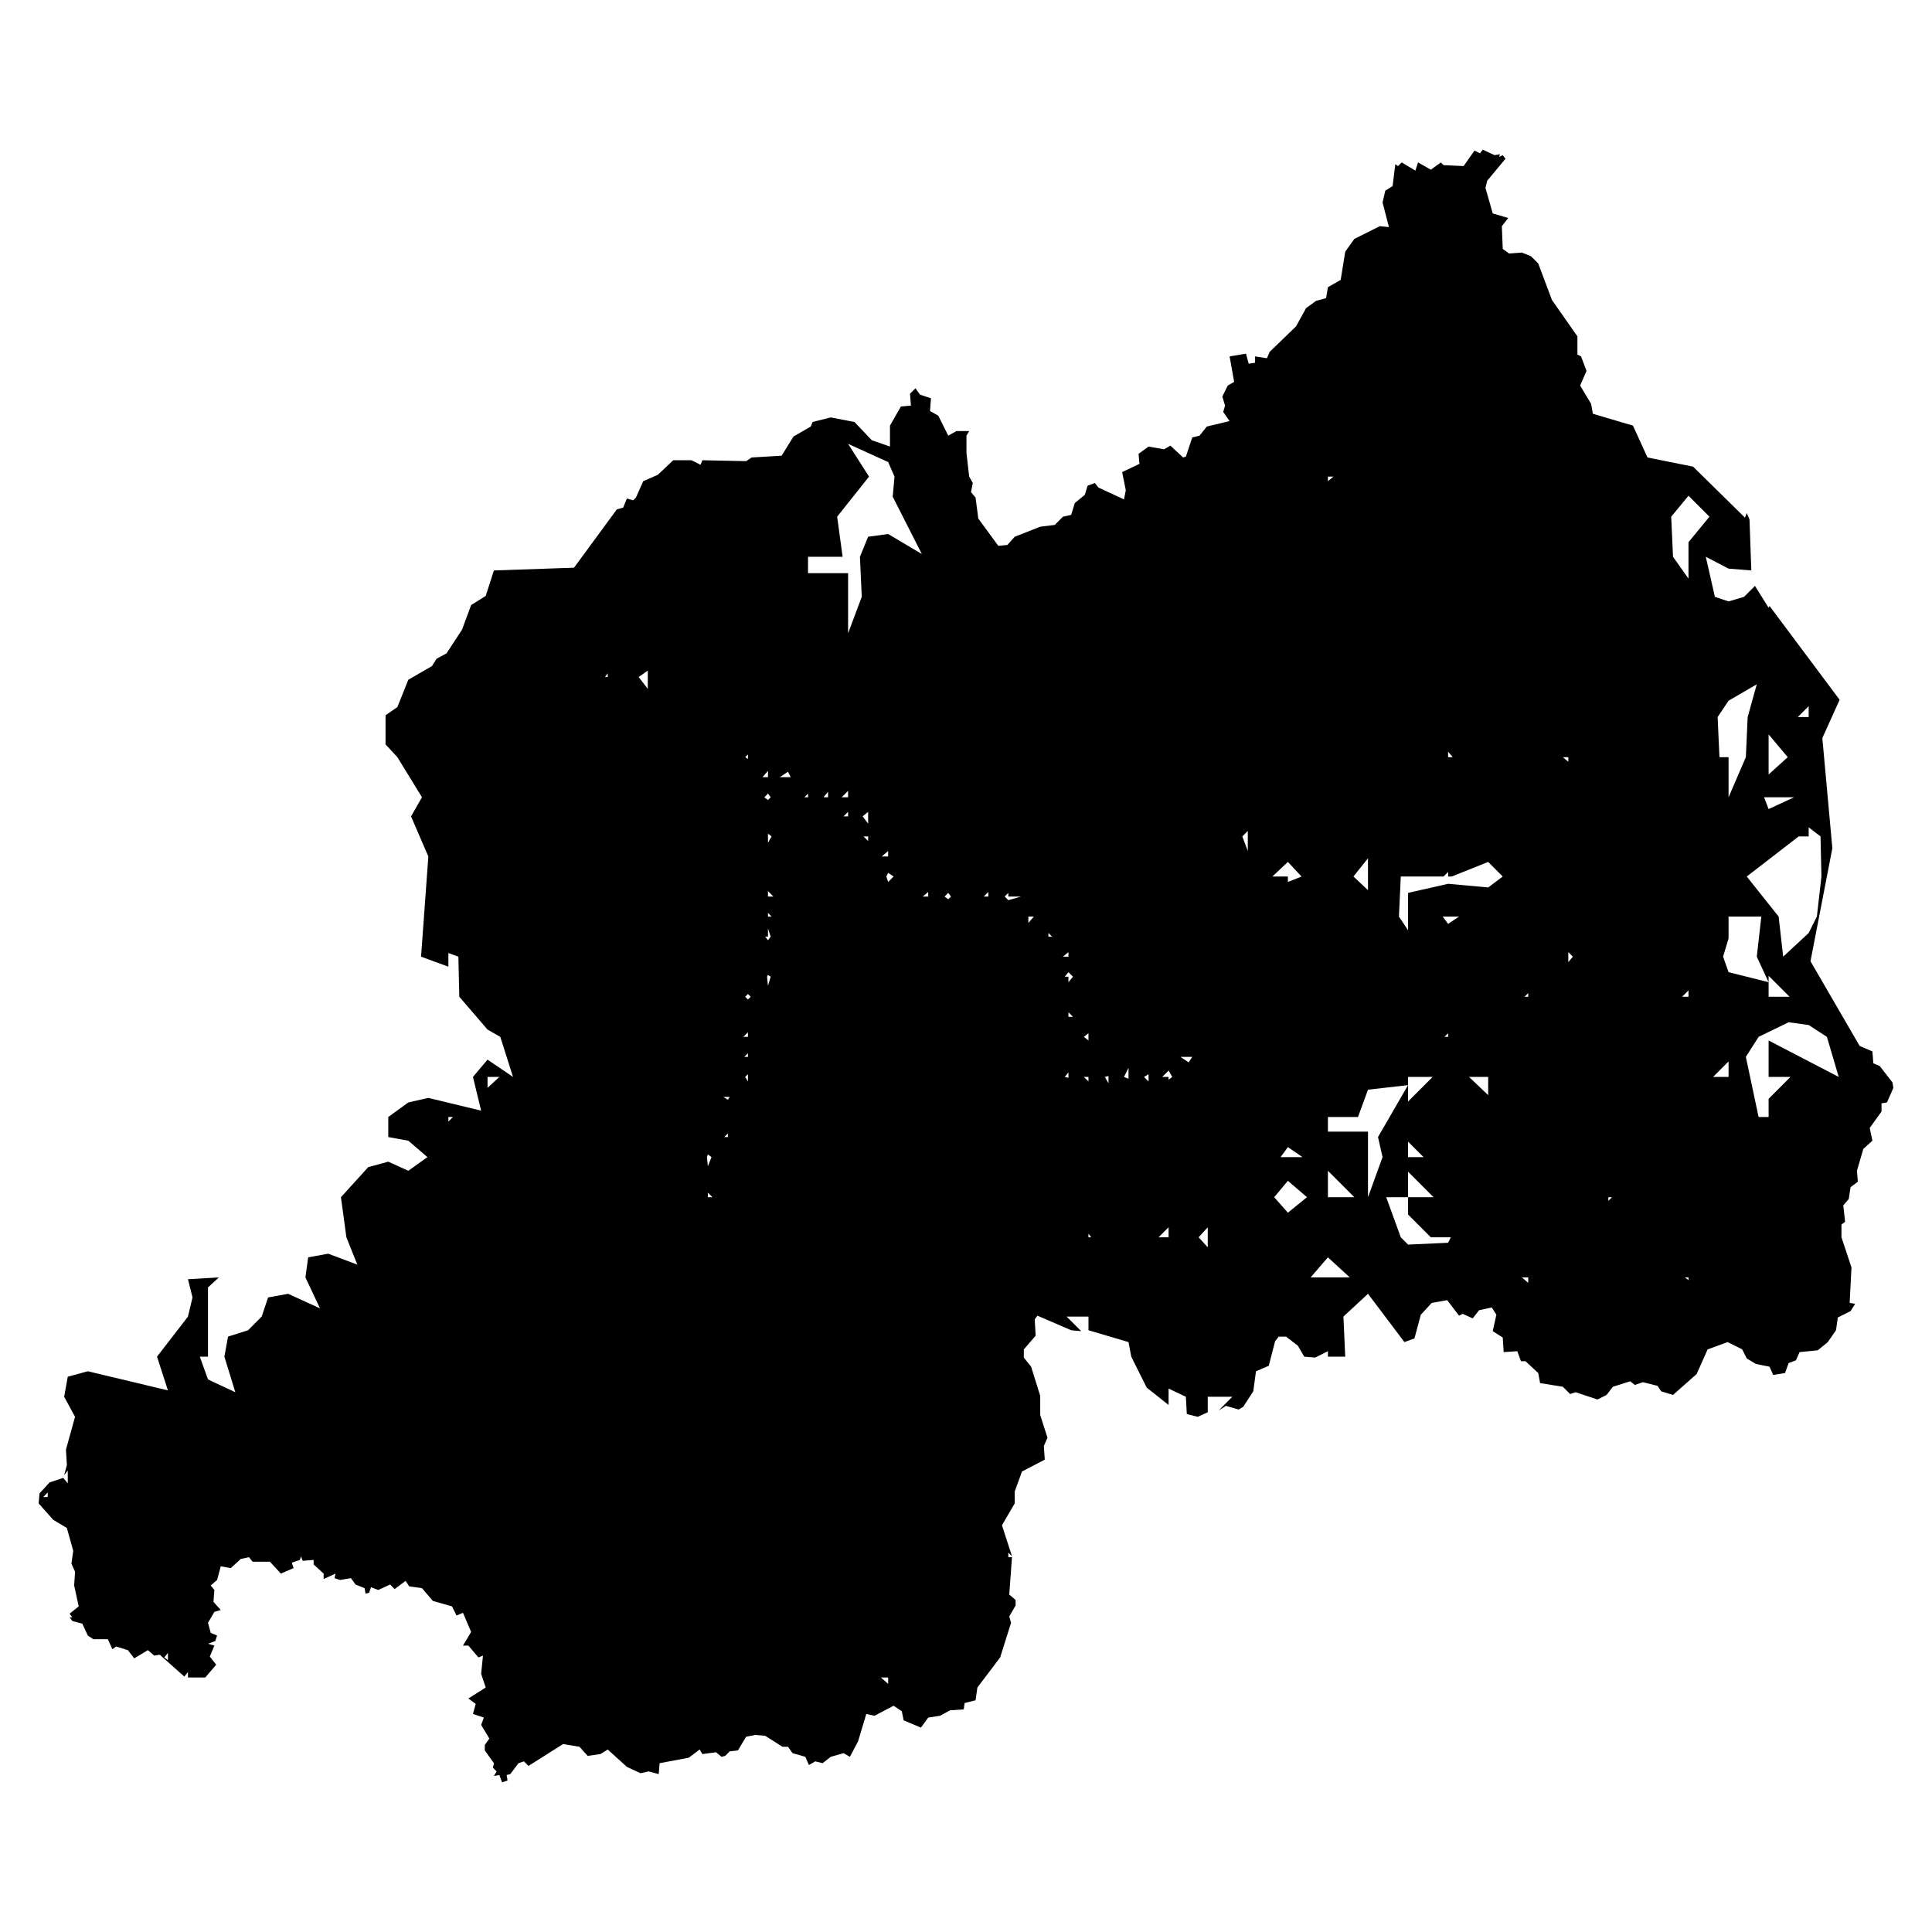
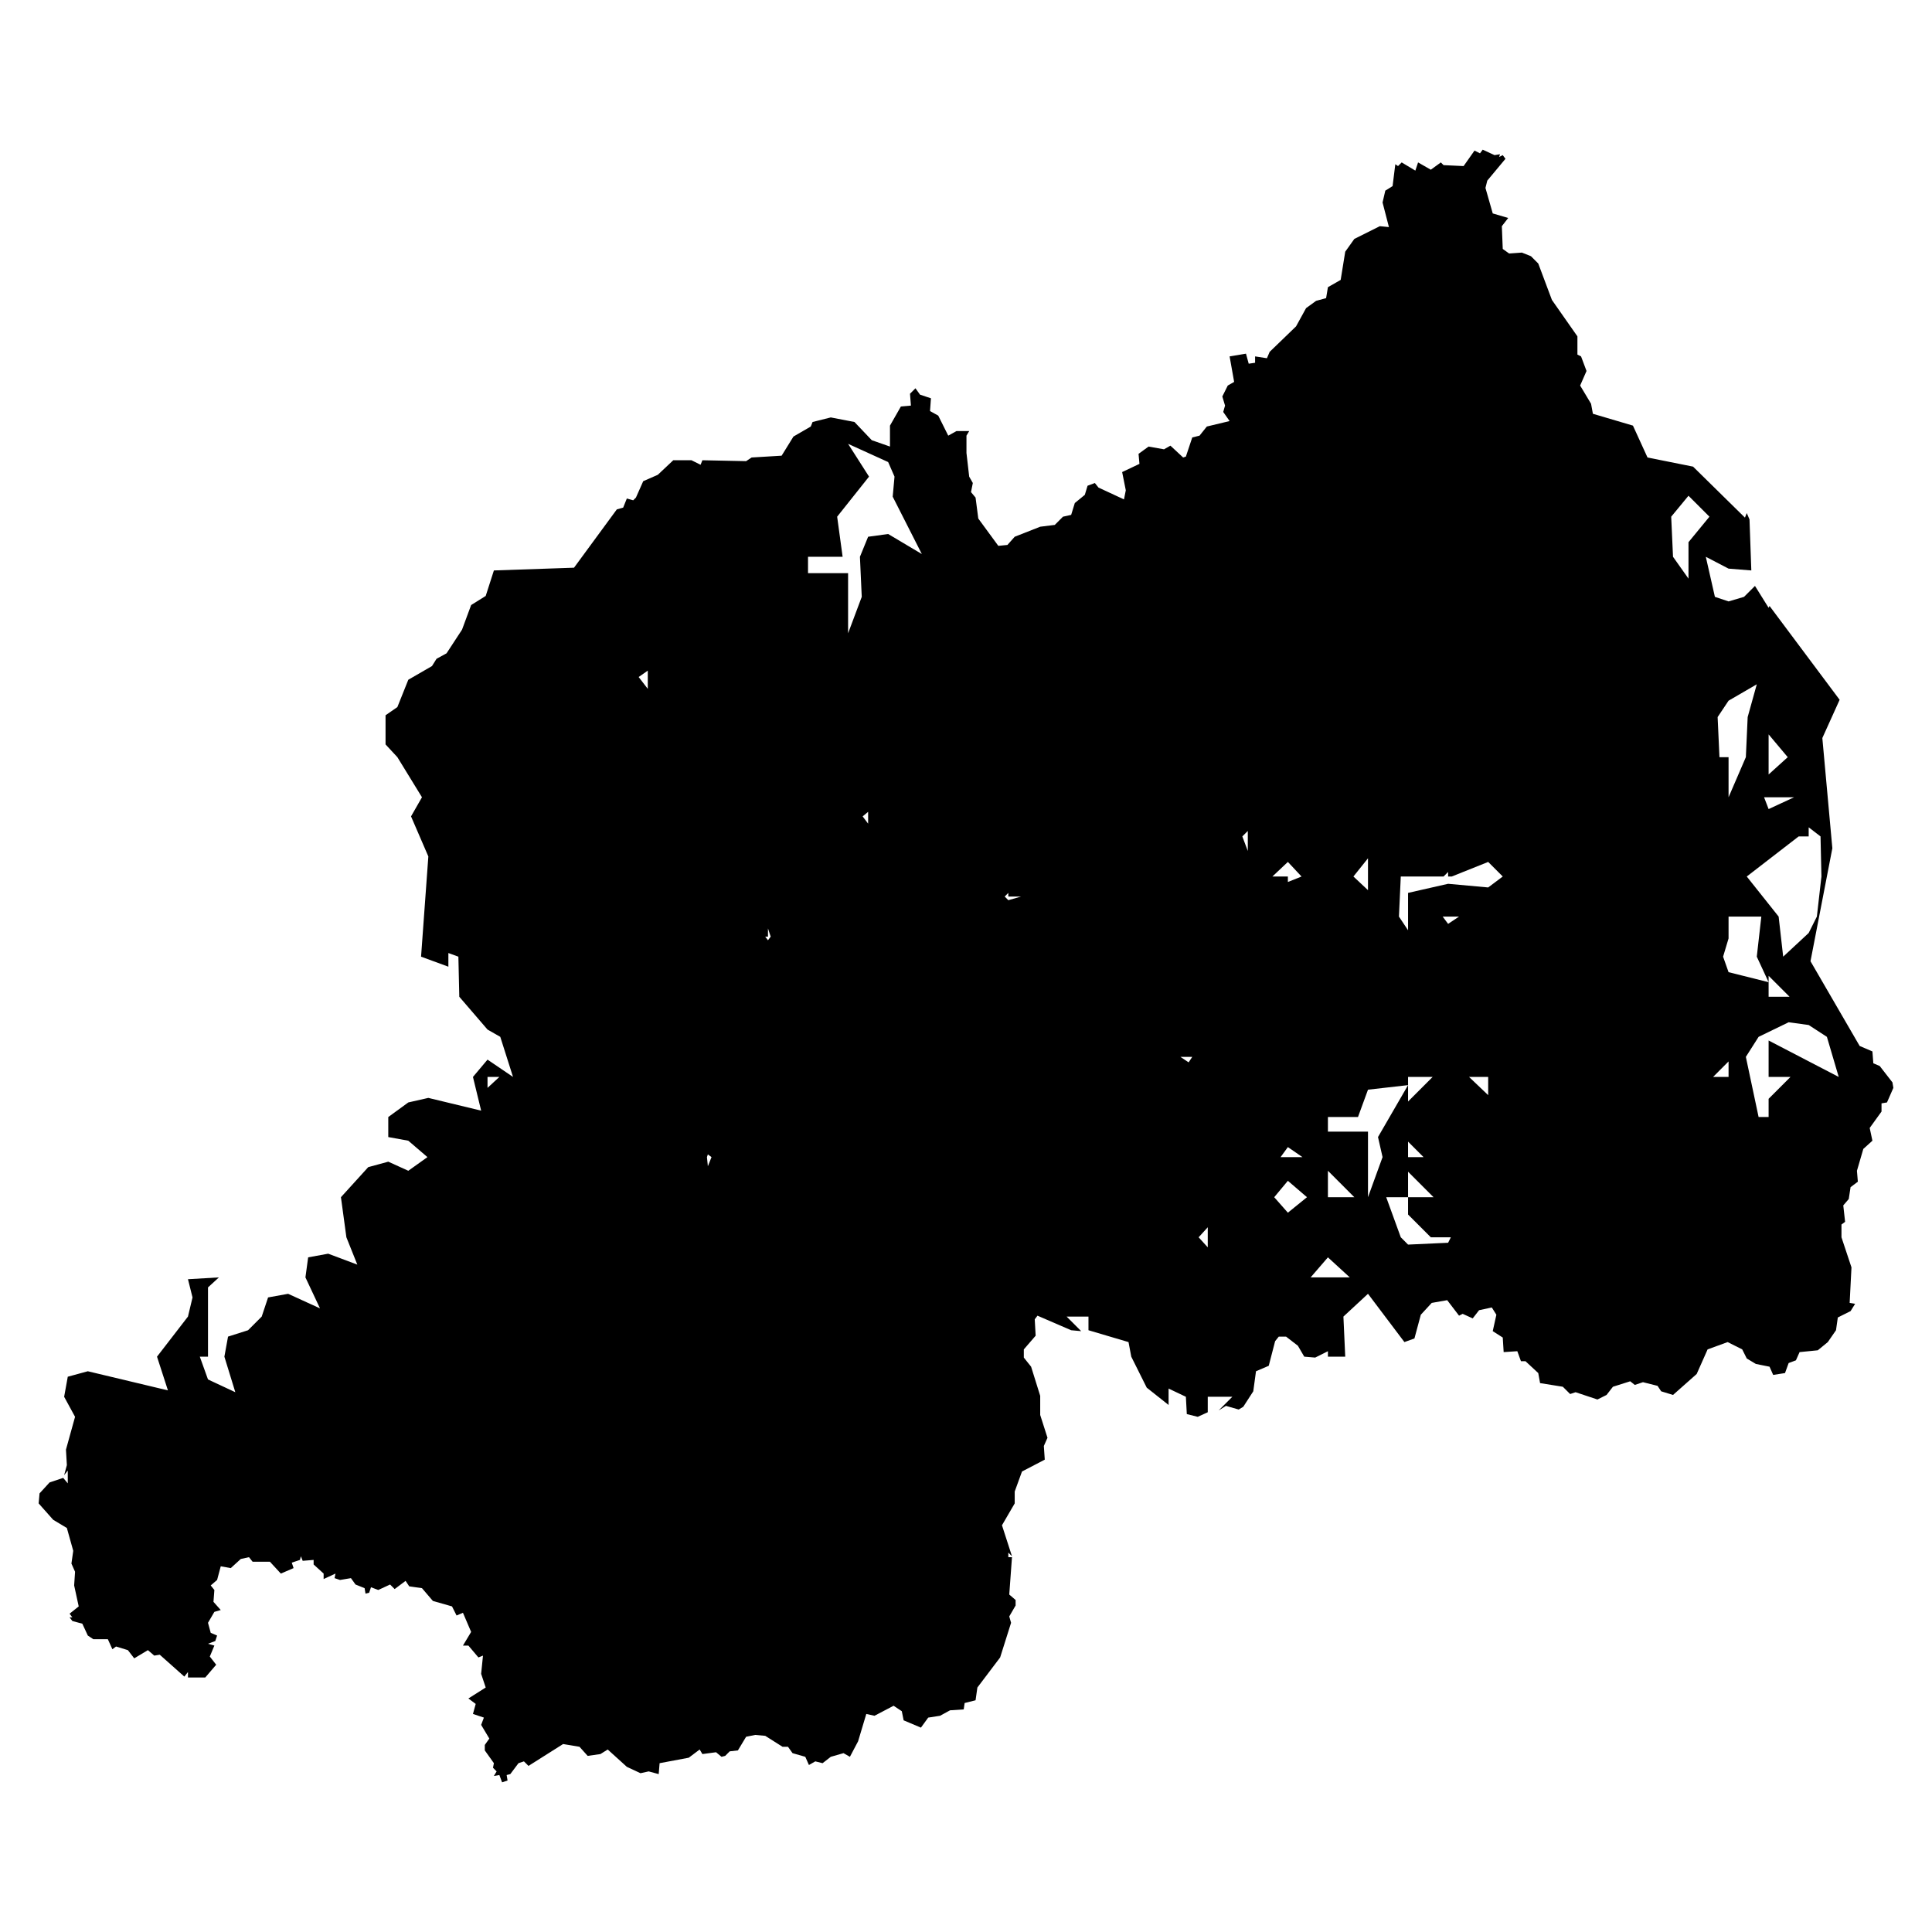
<svg xmlns="http://www.w3.org/2000/svg" viewBox="0 0 1000 1000" fill="currentColor" fill-rule="evenodd">
-   <path d="M363.56 238.22L386.19 238.69L389.01 236.8L404.57 235.86L410.69 225.96L419.65 220.77L420.59 218.42L430.01 216.06L442.27 218.42L451.22 227.84L460.65 231.14L460.65 220.3L466.3 210.4L471.49 209.93L471.02 203.8L473.84 200.97L476.2 204.27L481.86 206.16L481.38 212.76L485.63 215.12L490.81 225.49L495.05 223.13L501.65 223.13L500.24 225.49L500.24 234.44L501.65 246.7L503.53 250L502.59 254.72L504.95 257.54L506.36 268.39L516.73 282.53L521.44 282.06L525.21 277.82L538.41 272.63L545.95 271.69L550.19 267.44L554.43 266.5L556.32 260.37L561.5 256.13L562.92 251.42L566.69 250L568.57 252.36L581.77 258.49L582.71 253.77L580.82 244.34L589.78 240.1L589.31 234.92L594.49 231.14L602.5 232.56L605.8 230.67L612.4 236.8L613.81 236.33L617.11 226.43L620.88 225.49L624.65 220.77L636.44 217.94L633.14 213.23L634.08 209.93L632.67 205.22L635.49 199.56L638.79 197.67L636.44 184.47L644.92 183.06L646.33 188.25L649.63 187.77L649.63 184.47L655.76 185.42L657.17 182.12L670.84 168.92L676.02 159.49L681.21 155.72L686.39 154.31L687.33 148.65L693.93 144.88L696.29 130.27L701 123.67L714.2 117.07L718.91 117.54L715.61 104.81L717.03 98.68L720.8 96.33L722.21 85.01L723.62 85.96L725.51 84.07L732.58 88.31L733.99 84.07L740.59 87.84L745.77 84.07L747.19 85.48L757.56 85.96L763.21 77.94L766.04 79.36L767.45 77.47L773.58 80.3L776.41 79.83L775.94 81.24L777.82 80.3L779.23 82.19L769.81 93.5L768.87 97.27L772.64 110.47L780.65 112.82L777.35 117.07L777.82 128.85L781.12 131.21L787.72 130.74L792.43 132.62L796.2 136.39L803.27 155.25L816.47 174.1L816.47 183.53L818.35 184.47L821.18 192.02L817.88 199.56L823.53 208.99L824.48 214.17L845.21 220.3L852.75 236.8L876.32 241.52L903.18 267.92L904.12 265.56L905.54 268.86L906.48 295.26L894.7 294.32L882.92 288.19L887.63 308.93L894.7 311.29L902.71 308.93L908.37 303.27L915.43 314.59L915.91 313.65L952.19 362.21L943.24 382.01L948.42 439.06L937.11 497.53L962.56 541.39L969.16 544.22L969.63 550.35L972.93 551.76L979.53 560.25L980 563.08L976.7 570.62L973.87 571.1L973.87 575.34L967.75 583.83L969.16 590.43L964.45 594.68L961.15 605.99L961.62 611.65L957.85 614.48L956.91 620.61L954.08 623.92L955.02 632.41L953.14 633.82L953.14 640.42L958.32 655.99L957.38 674.38L960.21 674.85L957.85 678.63L951.25 681.93L950.31 688.53L946.07 694.66L940.88 698.91L931.46 699.85L929.57 704.1L925.8 705.51L923.92 710.7L917.79 711.65L915.91 707.4L908.84 705.98L904.12 703.15L901.77 698.44L894.23 694.66L883.86 698.44L878.2 711.17L865.95 722.02L859.82 720.14L857.94 717.31L850.4 715.42L846.16 716.83L843.8 714.95L834.85 717.78L831.55 722.02L826.83 724.38L815.52 720.61L812.7 721.55L808.92 717.78L797.14 715.89L796.2 710.7L789.6 704.57L787.25 704.57L785.36 699.38L778.29 699.85L777.82 692.31L772.64 689L774.52 680.51L772.16 676.74L765.57 678.16L762.27 682.4L757.08 680.04L755.2 680.99L749.07 672.97L741.06 674.38L735.41 680.51L732.11 692.78L726.92 694.66L708.07 669.67L695.35 681.46L696.29 702.21L687.33 702.21L687.33 699.38L680.74 702.68L675.08 702.21L671.78 696.55L665.66 691.83L661.89 691.83L660 694.19L656.7 706.93L650.1 709.76L648.69 720.14L643.51 728.15L641.15 729.57L634.55 727.68L630.78 730.04L637.85 722.97L625.13 722.97L625.13 730.98L619.94 733.34L614.29 731.93L613.81 722.97L604.86 718.72L604.86 727.21L593.55 718.25L585.54 702.21L584.12 694.66L563.39 688.53L563.39 681.46L552.08 681.46L559.62 689L554.43 688.53L537 680.99L535.58 682.87L536.05 691.36L529.93 698.44L529.93 702.68L533.7 707.4L538.41 722.49L538.41 732.4L542.18 744.19L540.29 748.44L540.77 755.51L528.98 761.65L525.21 772.02L525.21 778.16L518.62 789.48L523.8 805.52L521.91 803.63L521.91 805.99L523.8 805.99L522.39 825.33L525.68 828.16L525.68 830.99L522.39 836.66L523.33 839.96L517.67 857.89L505.89 873.46L504.95 880.06L499.29 881.48L498.82 884.78L491.75 885.25L486.57 888.08L480.44 889.03L476.67 894.22L467.72 890.44L466.77 885.72L462.53 882.89L452.64 888.08L448.39 887.14L444.15 901.29L439.91 909.32L436.61 907.43L430.01 909.32L425.77 912.62L422 911.68L418.7 913.56L416.82 909.32L410.22 907.43L407.86 904.13L405.04 904.13L396.08 898.46L390.9 897.99L386.19 898.94L381.94 906.01L377.7 906.49L375.35 908.84L373.46 909.32L370.63 906.96L363.56 907.9L362.15 905.54L356.49 909.79L341.41 912.62L340.94 918.28L335.76 916.87L331.52 917.81L324.45 914.51L314.55 905.54L310.78 907.9L304.18 908.84L299.94 904.13L291.46 902.71L273.55 914.03L271.19 911.68L268.37 912.62L264.12 918.28L262.24 918.75L262.71 921.58L259.88 922.53L258.47 918.75L255.64 919.23L257.05 916.87L255.17 914.98L255.64 912.62L250.93 906.01L250.93 903.18L253.28 899.88L249.04 892.8L250.46 889.03L244.8 887.14L246.22 881.95L242.44 879.12L251.4 873.46L249.04 866.38L249.99 856.94L247.63 857.89L242.44 851.75L239.62 851.75L243.86 844.68L239.62 834.77L236.32 836.18L233.96 831.47L224.06 828.64L218.41 822.03L211.81 821.09L209.93 818.26L204.27 822.5L201.91 820.14L195.79 822.97L192.02 821.56L191.08 824.39L189.19 824.86L188.72 822.03L184.01 820.14L181.65 816.84L175.99 817.79L173.17 816.84L173.64 814.48L167.51 817.31L167.51 814.48L162.33 809.76L162.33 807.41L156.67 807.88L155.73 805.52L155.26 807.41L151.02 808.82L151.96 811.65L145.36 814.48L139.71 808.35L130.75 808.35L128.87 805.99L124.62 806.93L119.44 811.65L114.26 810.71L112.37 817.79L109.07 820.62L110.96 822.97L110.49 829.11L114.26 833.35L110.96 834.3L107.66 839.96L109.07 845.15L112.37 846.56L111.43 849.39L107.66 850.81L110.96 851.75L108.6 857.42L111.9 861.66L106.24 868.27L97.29 868.27L97.29 865.44L95.41 867.8L82.68 856.47L79.85 856.94L76.55 854.11L69.48 858.36L66.19 854.11L60.06 852.23L58.17 853.64L55.82 848.45L48.28 848.45L45.45 846.56L42.62 840.43L37.44 839.02L36.02 837.13L37.44 837.13L36.02 835.24L40.74 831.47L38.38 820.62L38.85 813.54L36.97 809.29L37.91 802.69L34.61 790.89L27.54 786.65L20 778.16L20.47 772.97L25.66 767.31L32.72 764.95L35.08 767.78L35.08 761.17L33.2 763.53L34.61 758.34L34.14 750.33L38.85 733.34L33.2 722.97L35.08 712.59L45.45 709.76L86.92 719.66L81.27 702.21L97.29 681.46L99.65 671.55L97.29 662.12L113.31 661.18L107.66 666.36L107.66 702.21L103.42 702.21L107.66 714L121.8 720.61L116.14 702.21L118.03 691.83L128.39 688.53L135.46 681.46L138.76 671.55L149.13 669.67L165.63 677.21L158.09 661.18L159.5 650.8L169.87 648.91L184.95 654.57L179.29 640.42L176.47 619.67L190.6 604.11L200.97 601.28L211.34 605.99L221.24 598.92L211.34 590.43L200.97 588.54L200.97 578.17L211.34 570.62L221.71 568.27L249.04 574.87L244.8 557.42L252.34 548.46L265.54 557.42L258.94 536.67L252.34 532.9L237.73 515.92L237.26 495.17L232.08 493.29L232.08 500.36L217.94 495.17L221.71 443.3L212.75 422.56L218.41 412.66L205.68 391.91L199.56 385.31L199.56 370.22L205.68 365.98L211.34 351.83L223.59 344.76L225.95 340.99L231.13 338.16L239.15 325.9L243.86 313.17L251.4 308.46L255.64 295.26L297.11 293.84L319.26 263.67L322.56 262.73L324.45 258.02L327.75 258.96L329.16 257.54L332.93 249.06L340.47 245.76L348.48 238.22L357.91 238.22L362.62 240.57ZM747.66 536.67L749.54 536.67L749.54 534.78ZM915.43 505.08L915.43 515.92L926.27 515.92ZM789.13 515.92L791.02 515.92L791.02 514.03ZM870.66 515.92L873.96 515.92L873.96 512.62ZM728.81 590.9L728.81 598.92L736.82 598.92ZM910.25 536.67L903.65 547.04L910.25 578.17L915.43 578.17L915.43 568.74L926.75 557.42L915.43 557.42L915.43 538.56L951.72 557.42L945.6 536.67L936.17 530.54L925.8 529.12ZM728.81 557.42L728.81 570.15L741.53 557.42ZM760.38 557.42L770.28 566.85L770.28 557.42ZM886.69 557.42L894.7 557.42L894.7 549.4ZM872.08 661.18L873.96 662.59L873.96 661.18ZM728.81 619.67L742 619.67L728.81 606.47L728.81 619.67L717.5 619.67L725.04 640.42L728.81 644.2L749.54 643.25L750.96 640.42L740.59 640.42L728.81 628.63ZM832.49 619.67L832.49 621.56L834.37 619.67ZM787.72 661.18L791.02 664.01L791.02 661.18ZM702.89 578.17L687.33 578.17L687.33 585.72L708.07 585.72L708.07 619.67L715.61 598.92L713.25 588.54L728.81 561.66L708.07 564.02ZM604.86 557.42L604.86 558.83L606.75 557.42L604.86 554.12L601.56 557.42ZM581.77 557.42L584.12 558.36L584.12 552.7ZM610.99 547.04L615.23 549.87L617.11 547.04ZM561.03 536.67L563.39 538.56L563.39 534.78ZM553.02 523.94L553.02 526.3L555.38 526.3ZM687.33 605.99L687.33 619.67L701 619.67ZM571.87 557.42L573.76 560.72L573.76 556.95ZM662.83 598.92L674.14 598.92L666.6 593.73ZM592.14 557.42L594.49 559.78L594.49 556ZM561.03 557.42L563.39 559.78L563.39 557.42ZM659.53 619.67L666.6 627.69L676.49 619.67L666.6 611.18ZM678.38 661.18L698.65 661.18L687.33 650.8ZM620.41 640.42L625.13 645.61L625.13 635.24ZM563.39 638.54L563.39 640.42L564.8 640.42ZM599.68 640.42L604.86 640.42L604.86 635.24ZM551.13 557.42L553.02 557.89L553.02 555.06ZM385.24 547.04L387.13 547.04L387.13 545.16ZM384.77 536.67L387.13 536.67L387.13 534.31ZM385.71 515.92L387.13 517.34L388.54 515.92L387.13 514.51ZM397.03 505.55L397.5 510.26L398.91 505.55L397.5 504.6ZM374.87 588.54L376.76 588.54L376.76 586.66ZM374.4 567.79L376.76 569.21L377.7 567.79ZM232.08 578.17L232.08 580.53L234.43 578.17ZM252.34 557.42L252.34 563.08L258.47 557.42ZM385.71 557.42L387.13 559.78L387.13 556ZM366.39 617.31L366.39 619.67L368.75 619.67ZM22.36 774.86L24.71 774.86L24.71 772.5ZM455.94 868.27L459.71 871.57L459.71 868.27ZM85.04 857.89L86.92 859.3L86.92 855.53ZM365.92 598.92L366.39 603.64L368.28 598.92L366.39 597.51ZM749.54 389.08L749.54 391.91L751.9 391.91ZM930.52 371.16L936.17 371.16L936.17 365.51ZM865.01 267.44L865.95 288.19L873.96 299.5L873.96 280.64L884.8 267.44L873.96 256.6ZM687.33 246.7L687.33 249.06L690.16 246.7ZM700.53 453.68L708.07 460.75L708.07 444.25ZM913.08 412.66L915.43 418.78L928.63 412.66ZM889.04 371.16L889.99 391.91L894.7 391.91L894.7 412.66L903.65 391.91L904.59 371.16L909.31 354.19L894.7 362.68ZM915.43 380.12L915.43 400.87L925.33 391.91ZM808.92 391.91L811.75 394.27L811.75 391.91ZM811.75 492.81L811.75 498L814.11 495.17ZM894.7 474.42L894.7 485.74L891.87 495.17L894.7 503.19L915.43 508.38L909.31 495.17L911.66 474.42ZM936.17 428.22L936.17 432.93L930.99 432.93L904.12 453.68L920.62 474.42L922.97 495.17L936.17 482.91L940.41 474.42L942.77 453.68L942.3 432.93ZM725.04 453.68L724.09 474.42L728.81 481.5L728.81 462.16L749.54 457.45L770.28 459.34L777.82 453.68L770.28 446.13L751.43 453.68L749.54 453.68L749.54 451.32L747.19 453.68ZM746.72 474.42L749.54 478.2L755.2 474.42ZM456.41 443.3L459.71 443.3L459.71 440.47ZM643.03 432.93L645.86 440.47L645.86 430.1ZM446.98 432.93L449.34 435.29L449.34 432.93ZM446.51 422.56L449.34 426.33L449.34 420.2ZM436.61 422.56L438.97 422.56L438.97 420.2ZM488.92 464.05L490.81 465.47L492.22 464.05L490.81 462.16ZM509.19 464.05L511.55 464.05L511.55 461.69ZM477.61 464.05L480.44 464.05L480.44 461.69ZM458.76 453.68L459.71 456.51L462.53 453.68L459.71 451.79ZM658.59 453.68L666.6 453.68L666.6 456.51L673.67 453.68L666.6 446.13ZM551.13 505.55L553.02 505.55L553.02 508.38L555.38 505.55L553.02 503.19ZM550.19 495.17L553.02 495.17L553.02 492.81ZM542.65 482.91L542.65 484.8L544.54 484.8ZM532.28 474.42L532.28 477.73L535.11 474.42ZM520.03 464.05L521.91 465.94L528.51 464.05L521.91 464.05L521.91 462.16ZM394.67 402.28L397.5 402.28L397.5 398.98ZM385.71 391.91L387.13 392.85L387.13 390.49ZM330.57 350.42L335.29 356.55L335.29 347.12ZM438.97 229.73L449.81 246.7L433.31 267.44L436.14 288.19L418.23 288.19L418.23 296.67L438.97 296.67L438.97 327.79L446.04 308.93L445.1 288.19L449.34 277.82L459.71 276.4L477.14 286.77L462.06 257.07L463 246.7L459.71 239.16ZM313.14 350.42L314.55 350.42L314.55 348.53ZM395.61 412.66L397.5 414.07L398.91 412.66L397.5 410.77ZM426.24 412.66L428.6 412.66L428.6 409.83ZM435.67 412.66L438.97 412.66L438.97 409.35ZM416.35 412.66L418.23 412.66L418.23 410.77ZM403.62 402.28L409.28 402.28L407.86 399.45ZM397.5 480.55L397.5 484.8L396.08 484.8L397.5 486.68L398.91 484.8ZM397.5 472.54L397.5 474.42L399.38 474.42ZM397.5 461.22L397.5 464.05L400.32 464.05ZM397.5 431.52L397.5 436.23L399.38 432.93Z" />
+   <path d="M363.56 238.22L386.19 238.69L389.01 236.8L404.57 235.86L410.69 225.96L419.65 220.77L420.59 218.42L430.01 216.06L442.27 218.42L451.22 227.84L460.65 231.14L460.65 220.3L466.3 210.4L471.49 209.93L471.02 203.8L473.84 200.97L476.2 204.27L481.86 206.16L481.38 212.76L485.63 215.12L490.81 225.49L495.05 223.13L501.65 223.13L500.24 225.49L500.24 234.44L501.65 246.7L503.53 250L502.59 254.72L504.95 257.54L506.36 268.39L516.73 282.53L521.44 282.06L525.21 277.82L538.41 272.63L545.95 271.69L550.19 267.44L554.43 266.5L556.32 260.37L561.5 256.13L562.92 251.42L566.69 250L568.57 252.36L581.77 258.49L582.71 253.77L580.82 244.34L589.78 240.1L589.31 234.92L594.49 231.14L602.5 232.56L605.8 230.67L612.4 236.8L613.81 236.33L617.11 226.43L620.88 225.49L624.65 220.77L636.44 217.94L633.14 213.23L634.08 209.93L632.67 205.22L635.49 199.56L638.79 197.67L636.44 184.47L644.92 183.06L646.33 188.25L649.63 187.77L649.63 184.47L655.76 185.42L657.17 182.12L670.84 168.92L676.02 159.49L681.21 155.72L686.39 154.31L687.33 148.65L693.93 144.88L696.29 130.27L701 123.67L714.2 117.07L718.91 117.54L715.61 104.81L717.03 98.68L720.8 96.33L722.21 85.01L723.62 85.96L725.51 84.07L732.58 88.31L733.99 84.07L740.59 87.84L745.77 84.07L747.19 85.48L757.56 85.96L763.21 77.94L766.04 79.36L767.45 77.47L773.58 80.3L776.41 79.83L775.94 81.24L777.82 80.3L779.23 82.19L769.81 93.5L768.87 97.27L772.64 110.47L780.65 112.82L777.35 117.07L777.82 128.85L781.12 131.21L787.72 130.74L792.43 132.62L796.2 136.39L803.27 155.25L816.47 174.1L816.47 183.53L818.35 184.47L821.18 192.02L817.88 199.56L823.53 208.99L824.48 214.17L845.21 220.3L852.75 236.8L876.32 241.52L903.18 267.92L904.12 265.56L905.54 268.86L906.48 295.26L894.7 294.32L882.92 288.19L887.63 308.93L894.7 311.29L902.71 308.93L908.37 303.27L915.43 314.59L915.91 313.65L952.19 362.21L943.24 382.01L948.42 439.06L937.11 497.53L962.56 541.39L969.16 544.22L969.63 550.35L972.93 551.76L979.53 560.25L980 563.08L976.7 570.62L973.87 571.1L973.87 575.34L967.75 583.83L969.16 590.43L964.45 594.68L961.15 605.99L961.62 611.65L957.85 614.48L956.91 620.61L954.08 623.92L955.02 632.41L953.14 633.82L953.14 640.42L958.32 655.99L957.38 674.38L960.21 674.85L957.85 678.63L951.25 681.93L950.31 688.53L946.07 694.66L940.88 698.91L931.46 699.85L929.57 704.1L925.8 705.51L923.92 710.7L917.79 711.65L915.91 707.4L908.84 705.98L904.12 703.15L901.77 698.44L894.23 694.66L883.86 698.44L878.2 711.17L865.95 722.02L859.82 720.14L857.94 717.31L850.4 715.42L846.16 716.83L843.8 714.95L834.85 717.78L831.55 722.02L826.83 724.38L815.52 720.61L812.7 721.55L808.92 717.78L797.14 715.89L796.2 710.7L789.6 704.57L787.25 704.57L785.36 699.38L778.29 699.85L777.82 692.31L772.64 689L774.52 680.51L772.16 676.74L765.57 678.16L762.27 682.4L757.08 680.04L755.2 680.99L749.07 672.97L741.06 674.38L735.41 680.51L732.11 692.78L726.92 694.66L708.07 669.67L695.35 681.46L696.29 702.21L687.33 702.21L687.33 699.38L680.74 702.68L675.08 702.21L671.78 696.55L665.66 691.83L661.89 691.83L660 694.19L656.7 706.93L650.1 709.76L648.69 720.14L643.51 728.15L641.15 729.57L634.55 727.68L630.78 730.04L637.85 722.97L625.13 722.97L625.13 730.98L619.94 733.34L614.29 731.93L613.81 722.97L604.86 718.72L604.86 727.21L593.55 718.25L585.54 702.21L584.12 694.66L563.39 688.53L563.39 681.46L552.08 681.46L559.62 689L554.43 688.53L537 680.99L535.58 682.87L536.05 691.36L529.93 698.44L529.93 702.68L533.7 707.4L538.41 722.49L538.41 732.4L542.18 744.19L540.29 748.44L540.77 755.51L528.98 761.65L525.21 772.02L525.21 778.16L518.62 789.48L523.8 805.52L521.91 803.63L521.91 805.99L523.8 805.99L522.39 825.33L525.68 828.16L525.68 830.99L522.39 836.66L523.33 839.96L517.67 857.89L505.89 873.46L504.95 880.06L499.29 881.48L498.82 884.78L491.75 885.25L486.57 888.08L480.44 889.03L476.67 894.22L467.72 890.44L466.77 885.72L462.53 882.89L452.64 888.08L448.39 887.14L444.15 901.29L439.91 909.32L436.61 907.43L430.01 909.32L425.77 912.62L422 911.68L418.7 913.56L416.82 909.32L410.22 907.43L407.86 904.13L405.04 904.13L396.08 898.46L390.9 897.99L386.19 898.94L381.94 906.01L377.7 906.49L375.35 908.84L373.46 909.32L370.63 906.96L363.56 907.9L362.15 905.54L356.49 909.79L341.41 912.62L340.94 918.28L335.76 916.87L331.52 917.81L324.45 914.51L314.55 905.54L310.78 907.9L304.18 908.84L299.94 904.13L291.46 902.71L273.55 914.03L271.19 911.68L268.37 912.62L264.12 918.28L262.24 918.75L262.71 921.58L259.88 922.53L258.47 918.75L255.64 919.23L257.05 916.87L255.17 914.98L255.64 912.62L250.93 906.01L250.93 903.18L253.28 899.88L249.04 892.8L250.46 889.03L244.8 887.14L246.22 881.95L242.44 879.12L251.4 873.46L249.04 866.38L249.99 856.94L247.63 857.89L242.44 851.75L239.62 851.75L243.86 844.68L239.62 834.77L236.32 836.18L233.96 831.47L224.06 828.64L218.41 822.03L211.81 821.09L209.93 818.26L204.27 822.5L201.91 820.14L195.79 822.97L192.02 821.56L191.08 824.39L189.19 824.86L188.72 822.03L184.01 820.14L181.65 816.84L175.99 817.79L173.17 816.84L173.64 814.48L167.51 817.31L167.51 814.48L162.33 809.76L162.33 807.41L156.67 807.88L155.73 805.52L155.26 807.41L151.02 808.82L151.96 811.65L145.36 814.48L139.71 808.35L130.75 808.35L128.87 805.99L124.62 806.93L119.44 811.65L114.26 810.71L112.37 817.79L109.07 820.62L110.96 822.97L110.49 829.11L114.26 833.35L110.96 834.3L107.66 839.96L109.07 845.15L112.37 846.56L111.43 849.39L107.66 850.81L110.96 851.75L108.6 857.42L111.9 861.66L106.24 868.27L97.29 868.27L97.29 865.44L95.41 867.8L82.68 856.47L79.85 856.94L76.55 854.11L69.48 858.36L66.19 854.11L60.06 852.23L58.17 853.64L55.82 848.45L48.28 848.45L45.45 846.56L42.62 840.43L37.44 839.02L36.02 837.13L37.44 837.13L36.02 835.24L40.74 831.47L38.38 820.62L38.85 813.54L36.97 809.29L37.91 802.69L34.61 790.89L27.54 786.65L20 778.16L20.47 772.97L25.66 767.31L32.72 764.95L35.08 767.78L35.08 761.17L33.2 763.53L34.61 758.34L34.14 750.33L38.85 733.34L33.2 722.97L35.08 712.59L45.45 709.76L86.92 719.66L81.27 702.21L97.29 681.46L99.65 671.55L97.29 662.12L113.31 661.18L107.66 666.36L107.66 702.21L103.42 702.21L107.66 714L121.8 720.61L116.14 702.21L118.03 691.83L128.39 688.53L135.46 681.46L138.76 671.55L149.13 669.67L165.63 677.21L158.09 661.18L159.5 650.8L169.87 648.91L184.95 654.57L179.29 640.42L176.47 619.67L190.6 604.11L200.97 601.28L211.34 605.99L221.24 598.92L211.34 590.43L200.97 588.54L200.97 578.17L211.34 570.62L221.71 568.27L249.04 574.87L244.8 557.42L252.34 548.46L265.54 557.42L258.94 536.67L252.34 532.9L237.73 515.92L237.26 495.17L232.08 493.29L232.08 500.36L217.94 495.17L221.71 443.3L212.75 422.56L218.41 412.66L205.68 391.91L199.56 385.31L199.56 370.22L205.68 365.98L211.34 351.83L223.59 344.76L225.95 340.99L231.13 338.16L239.15 325.9L243.86 313.17L251.4 308.46L255.64 295.26L297.11 293.84L319.26 263.67L322.56 262.73L324.45 258.02L327.75 258.96L329.16 257.54L332.93 249.06L340.47 245.76L348.48 238.22L357.91 238.22L362.62 240.57ZM915.43 505.08L915.43 515.92L926.27 515.92ZM728.81 590.9L728.81 598.92L736.82 598.92ZM910.25 536.67L903.65 547.04L910.25 578.17L915.43 578.17L915.43 568.74L926.75 557.42L915.43 557.42L915.43 538.56L951.72 557.42L945.6 536.67L936.17 530.54L925.8 529.12ZM728.81 557.42L728.81 570.15L741.53 557.42ZM760.38 557.42L770.28 566.85L770.28 557.42ZM886.69 557.42L894.7 557.42L894.7 549.4ZM728.81 619.67L742 619.67L728.81 606.47L728.81 619.67L717.5 619.67L725.04 640.42L728.81 644.2L749.54 643.25L750.96 640.42L740.59 640.42L728.81 628.63ZM702.89 578.17L687.33 578.17L687.33 585.72L708.07 585.72L708.07 619.67L715.61 598.92L713.25 588.54L728.81 561.66L708.07 564.02ZM610.99 547.04L615.23 549.87L617.11 547.04ZM687.33 605.99L687.33 619.67L701 619.67ZM662.83 598.92L674.14 598.92L666.6 593.73ZM659.53 619.67L666.6 627.69L676.49 619.67L666.6 611.18ZM678.38 661.18L698.65 661.18L687.33 650.8ZM620.41 640.42L625.13 645.61L625.13 635.24ZM252.34 557.42L252.34 563.08L258.47 557.42ZM365.92 598.92L366.39 603.64L368.28 598.92L366.39 597.51ZM865.01 267.44L865.95 288.19L873.96 299.5L873.96 280.64L884.8 267.44L873.96 256.6ZM700.53 453.68L708.07 460.75L708.07 444.25ZM913.08 412.66L915.43 418.78L928.63 412.66ZM889.04 371.16L889.99 391.91L894.7 391.91L894.7 412.66L903.65 391.91L904.59 371.16L909.31 354.19L894.7 362.68ZM915.43 380.12L915.43 400.87L925.33 391.91ZM894.7 474.42L894.7 485.74L891.87 495.17L894.7 503.19L915.43 508.38L909.31 495.17L911.66 474.42ZM936.17 428.22L936.17 432.93L930.99 432.93L904.12 453.68L920.62 474.42L922.97 495.17L936.17 482.91L940.41 474.42L942.77 453.68L942.3 432.93ZM725.04 453.68L724.09 474.42L728.81 481.5L728.81 462.16L749.54 457.45L770.28 459.34L777.82 453.68L770.28 446.13L751.43 453.68L749.54 453.68L749.54 451.32L747.19 453.68ZM746.72 474.42L749.54 478.2L755.2 474.42ZM643.03 432.93L645.86 440.47L645.86 430.1ZM446.51 422.56L449.34 426.33L449.34 420.2ZM658.59 453.68L666.6 453.68L666.6 456.51L673.67 453.68L666.6 446.13ZM520.03 464.05L521.91 465.94L528.51 464.05L521.91 464.05L521.91 462.16ZM330.57 350.42L335.29 356.55L335.29 347.12ZM438.97 229.73L449.81 246.7L433.31 267.44L436.14 288.19L418.23 288.19L418.23 296.67L438.97 296.67L438.97 327.79L446.04 308.93L445.1 288.19L449.34 277.82L459.71 276.4L477.14 286.77L462.06 257.07L463 246.7L459.71 239.16ZM397.5 480.55L397.5 484.8L396.08 484.8L397.5 486.68L398.91 484.8Z" />
</svg>
